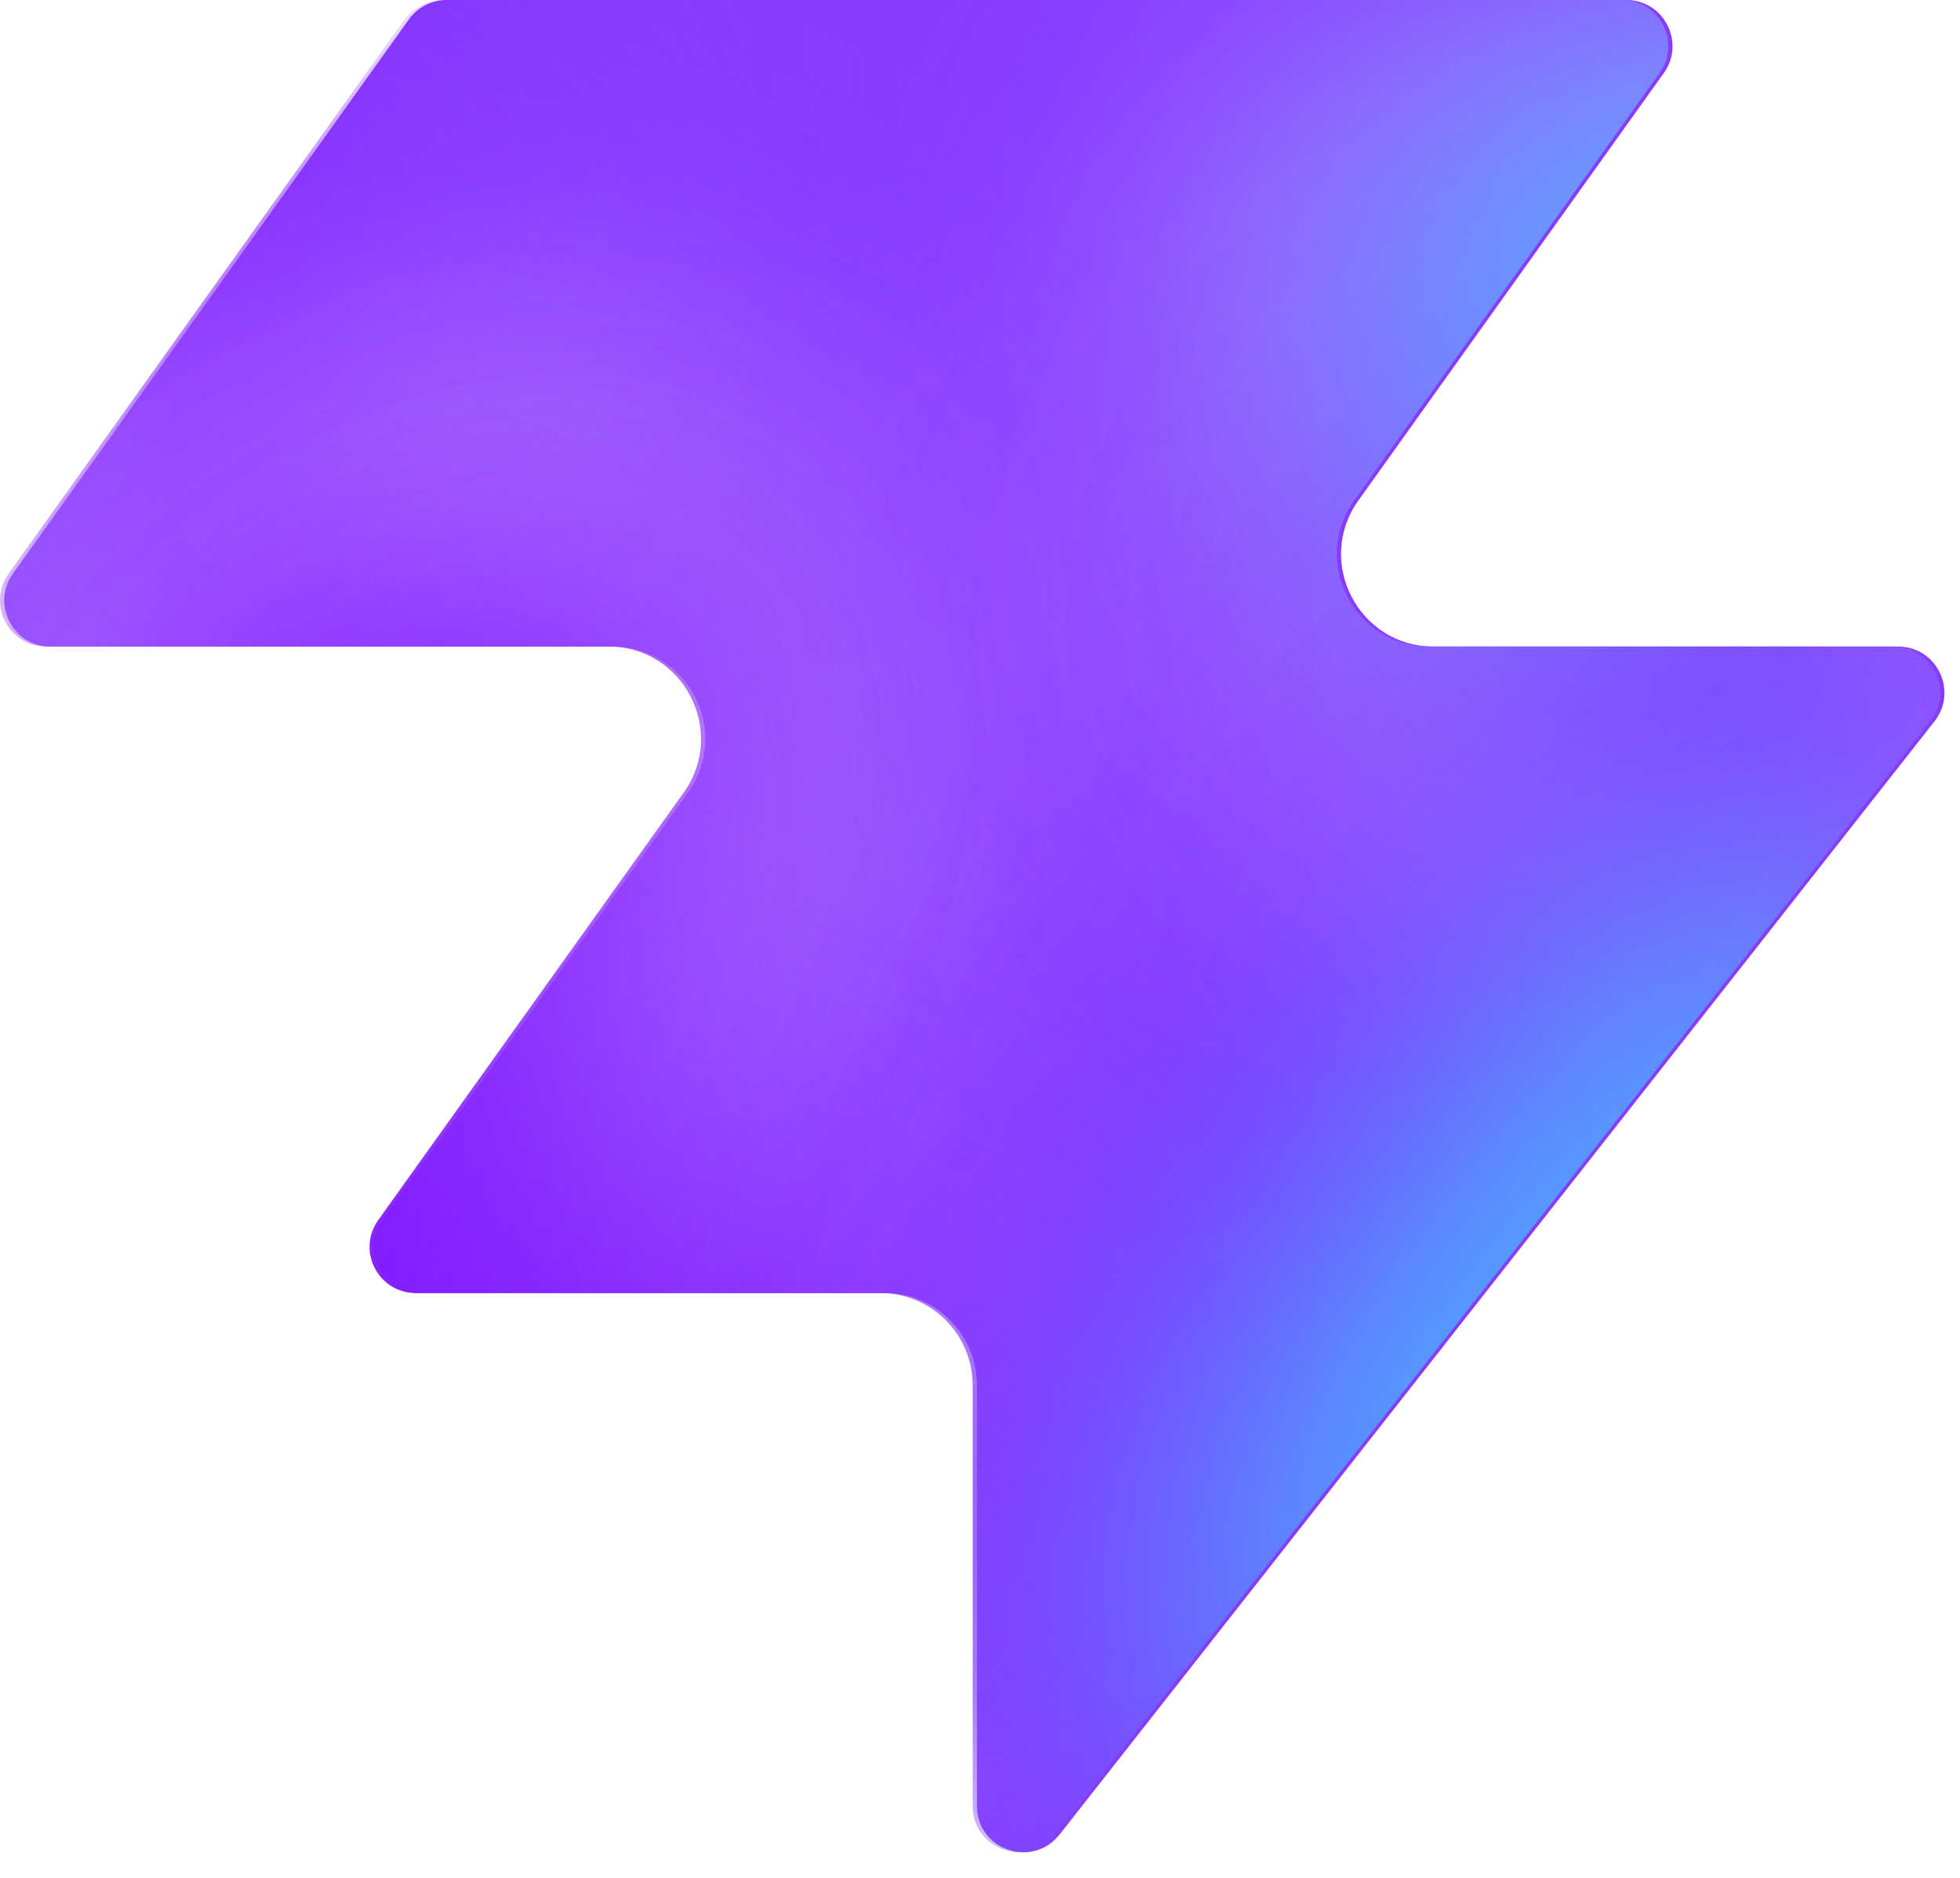
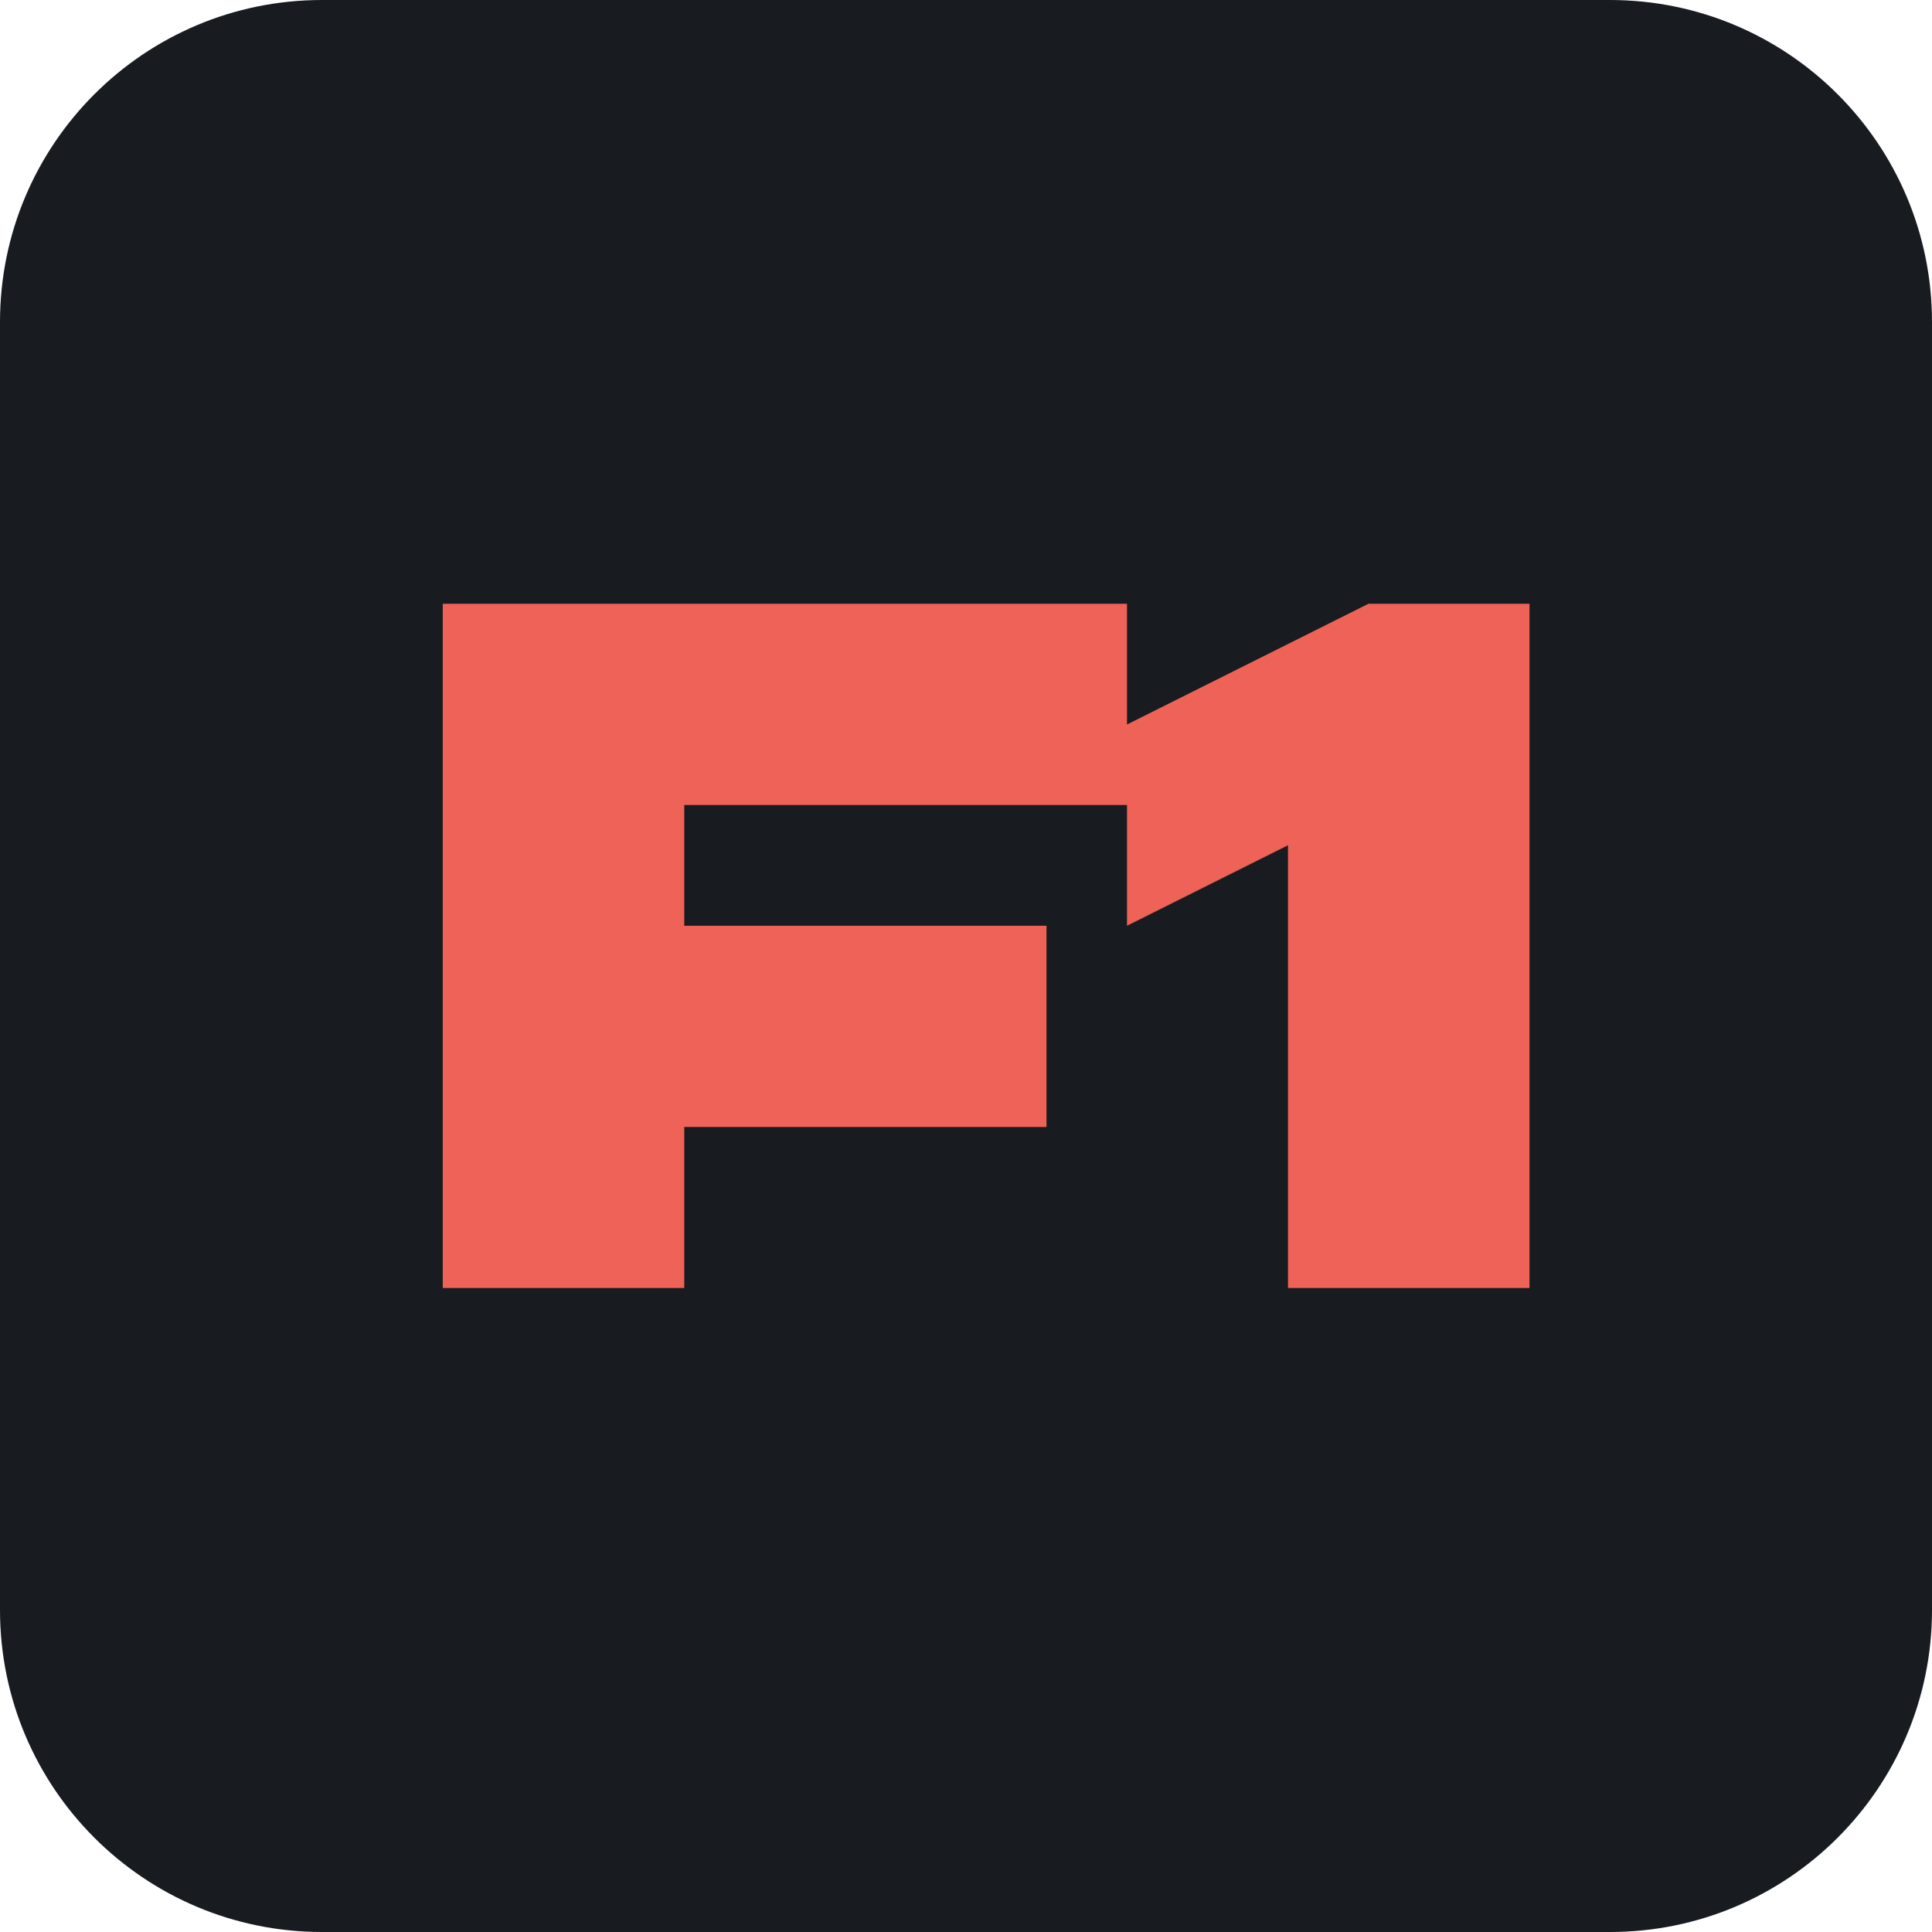
- <svg xmlns="http://www.w3.org/2000/svg" width="48" height="46" fill="none" viewBox="0 0 48 46">
-   <path fill="#863bff" d="M25.946 44.938c-.664.845-2.021.375-2.021-.698V33.937a2.26 2.26 0 0 0-2.262-2.262H10.287c-.92 0-1.456-1.04-.92-1.788l7.48-10.471c1.07-1.497 0-3.578-1.842-3.578H1.237c-.92 0-1.456-1.04-.92-1.788L10.013.474c.214-.297.556-.474.92-.474h28.894c.92 0 1.456 1.04.92 1.788l-7.48 10.471c-1.07 1.498 0 3.579 1.842 3.579h11.377c.943 0 1.473 1.088.89 1.83L25.947 44.94z" style="fill:#863bff;fill:color(display-p3 .525 .23 1);fill-opacity:1" />
-   <mask id="a" width="48" height="46" x="0" y="0" maskUnits="userSpaceOnUse" style="mask-type:alpha">
-     <path fill="#000" d="M25.842 44.938c-.664.844-2.021.375-2.021-.698V33.937a2.26 2.26 0 0 0-2.262-2.262H10.183c-.92 0-1.456-1.04-.92-1.788l7.48-10.471c1.07-1.498 0-3.579-1.842-3.579H1.133c-.92 0-1.456-1.04-.92-1.787L9.91.473c.214-.297.556-.474.92-.474h28.894c.92 0 1.456 1.04.92 1.788l-7.48 10.471c-1.07 1.498 0 3.578 1.842 3.578h11.377c.943 0 1.473 1.088.89 1.832L25.843 44.94z" style="fill:#000;fill-opacity:1" />
-   </mask>
-   <g mask="url(#a)">
-     <g filter="url(#b)">
-       <ellipse cx="5.508" cy="14.704" fill="#ede6ff" rx="5.508" ry="14.704" style="fill:#ede6ff;fill:color(display-p3 .927 .903 1);fill-opacity:1" transform="matrix(.00324 1 1 -.00324 -4.47 31.516)" />
-     </g>
-     <g filter="url(#c)">
-       <ellipse cx="10.399" cy="29.851" fill="#ede6ff" rx="10.399" ry="29.851" style="fill:#ede6ff;fill:color(display-p3 .927 .903 1);fill-opacity:1" transform="matrix(.00324 1 1 -.00324 -39.328 7.883)" />
-     </g>
-     <g filter="url(#d)">
-       <ellipse cx="5.508" cy="30.487" fill="#7e14ff" rx="5.508" ry="30.487" style="fill:#7e14ff;fill:color(display-p3 .492 .077 1);fill-opacity:1" transform="rotate(89.814 -25.913 -14.639)scale(1 -1)" />
-     </g>
-     <g filter="url(#e)">
-       <ellipse cx="5.508" cy="30.599" fill="#7e14ff" rx="5.508" ry="30.599" style="fill:#7e14ff;fill:color(display-p3 .492 .077 1);fill-opacity:1" transform="rotate(89.814 -32.644 -3.334)scale(1 -1)" />
-     </g>
-     <g filter="url(#f)">
-       <ellipse cx="5.508" cy="30.599" fill="#7e14ff" rx="5.508" ry="30.599" style="fill:#7e14ff;fill:color(display-p3 .492 .077 1);fill-opacity:1" transform="matrix(.00324 1 1 -.00324 -34.34 30.47)" />
-     </g>
-     <g filter="url(#g)">
-       <ellipse cx="14.072" cy="22.078" fill="#ede6ff" rx="14.072" ry="22.078" style="fill:#ede6ff;fill:color(display-p3 .927 .903 1);fill-opacity:1" transform="rotate(93.35 24.506 48.493)scale(-1 1)" />
-     </g>
-     <g filter="url(#h)">
-       <ellipse cx="3.47" cy="21.501" fill="#7e14ff" rx="3.47" ry="21.501" style="fill:#7e14ff;fill:color(display-p3 .492 .077 1);fill-opacity:1" transform="rotate(89.009 28.708 47.59)scale(-1 1)" />
-     </g>
-     <g filter="url(#i)">
-       <ellipse cx="3.47" cy="21.501" fill="#7e14ff" rx="3.47" ry="21.501" style="fill:#7e14ff;fill:color(display-p3 .492 .077 1);fill-opacity:1" transform="rotate(89.009 28.708 47.59)scale(-1 1)" />
-     </g>
-     <g filter="url(#j)">
-       <ellipse cx=".387" cy="8.972" fill="#7e14ff" rx="4.407" ry="29.108" style="fill:#7e14ff;fill:color(display-p3 .492 .077 1);fill-opacity:1" transform="rotate(39.51 .387 8.972)" />
-     </g>
-     <g filter="url(#k)">
-       <ellipse cx="47.523" cy="-6.092" fill="#7e14ff" rx="4.407" ry="29.108" style="fill:#7e14ff;fill:color(display-p3 .492 .077 1);fill-opacity:1" transform="rotate(37.892 47.523 -6.092)" />
-     </g>
-     <g filter="url(#l)">
-       <ellipse cx="41.412" cy="6.333" fill="#47bfff" rx="5.971" ry="9.665" style="fill:#47bfff;fill:color(display-p3 .28 .748 1);fill-opacity:1" transform="rotate(37.892 41.412 6.333)" />
-     </g>
-     <g filter="url(#m)">
-       <ellipse cx="-1.879" cy="38.332" fill="#7e14ff" rx="4.407" ry="29.108" style="fill:#7e14ff;fill:color(display-p3 .492 .077 1);fill-opacity:1" transform="rotate(37.892 -1.88 38.332)" />
-     </g>
-     <g filter="url(#n)">
-       <ellipse cx="-1.879" cy="38.332" fill="#7e14ff" rx="4.407" ry="29.108" style="fill:#7e14ff;fill:color(display-p3 .492 .077 1);fill-opacity:1" transform="rotate(37.892 -1.88 38.332)" />
-     </g>
-     <g filter="url(#o)">
-       <ellipse cx="35.651" cy="29.907" fill="#7e14ff" rx="4.407" ry="29.108" style="fill:#7e14ff;fill:color(display-p3 .492 .077 1);fill-opacity:1" transform="rotate(37.892 35.651 29.907)" />
-     </g>
-     <g filter="url(#p)">
-       <ellipse cx="38.418" cy="32.4" fill="#47bfff" rx="5.971" ry="15.297" style="fill:#47bfff;fill:color(display-p3 .28 .748 1);fill-opacity:1" transform="rotate(37.892 38.418 32.4)" />
-     </g>
-   </g>
-   <defs>
-     <filter id="b" width="60.045" height="41.654" x="-19.77" y="16.149" color-interpolation-filters="sRGB" filterUnits="userSpaceOnUse">
-       <feFlood flood-opacity="0" result="BackgroundImageFix" />
-       <feBlend in="SourceGraphic" in2="BackgroundImageFix" result="shape" />
-       <feGaussianBlur result="effect1_foregroundBlur_2002_17158" stdDeviation="7.659" />
-     </filter>
-     <filter id="c" width="90.34" height="51.437" x="-54.613" y="-7.533" color-interpolation-filters="sRGB" filterUnits="userSpaceOnUse">
-       <feFlood flood-opacity="0" result="BackgroundImageFix" />
-       <feBlend in="SourceGraphic" in2="BackgroundImageFix" result="shape" />
-       <feGaussianBlur result="effect1_foregroundBlur_2002_17158" stdDeviation="7.659" />
-     </filter>
-     <filter id="d" width="79.355" height="29.4" x="-49.64" y="2.03" color-interpolation-filters="sRGB" filterUnits="userSpaceOnUse">
-       <feFlood flood-opacity="0" result="BackgroundImageFix" />
-       <feBlend in="SourceGraphic" in2="BackgroundImageFix" result="shape" />
-       <feGaussianBlur result="effect1_foregroundBlur_2002_17158" stdDeviation="4.596" />
-     </filter>
-     <filter id="e" width="79.579" height="29.4" x="-45.045" y="20.029" color-interpolation-filters="sRGB" filterUnits="userSpaceOnUse">
-       <feFlood flood-opacity="0" result="BackgroundImageFix" />
-       <feBlend in="SourceGraphic" in2="BackgroundImageFix" result="shape" />
-       <feGaussianBlur result="effect1_foregroundBlur_2002_17158" stdDeviation="4.596" />
-     </filter>
-     <filter id="f" width="79.579" height="29.4" x="-43.513" y="21.178" color-interpolation-filters="sRGB" filterUnits="userSpaceOnUse">
-       <feFlood flood-opacity="0" result="BackgroundImageFix" />
-       <feBlend in="SourceGraphic" in2="BackgroundImageFix" result="shape" />
-       <feGaussianBlur result="effect1_foregroundBlur_2002_17158" stdDeviation="4.596" />
-     </filter>
-     <filter id="g" width="74.749" height="58.852" x="15.756" y="-17.901" color-interpolation-filters="sRGB" filterUnits="userSpaceOnUse">
-       <feFlood flood-opacity="0" result="BackgroundImageFix" />
-       <feBlend in="SourceGraphic" in2="BackgroundImageFix" result="shape" />
-       <feGaussianBlur result="effect1_foregroundBlur_2002_17158" stdDeviation="7.659" />
-     </filter>
-     <filter id="h" width="61.377" height="25.362" x="23.548" y="2.284" color-interpolation-filters="sRGB" filterUnits="userSpaceOnUse">
-       <feFlood flood-opacity="0" result="BackgroundImageFix" />
-       <feBlend in="SourceGraphic" in2="BackgroundImageFix" result="shape" />
-       <feGaussianBlur result="effect1_foregroundBlur_2002_17158" stdDeviation="4.596" />
-     </filter>
-     <filter id="i" width="61.377" height="25.362" x="23.548" y="2.284" color-interpolation-filters="sRGB" filterUnits="userSpaceOnUse">
-       <feFlood flood-opacity="0" result="BackgroundImageFix" />
-       <feBlend in="SourceGraphic" in2="BackgroundImageFix" result="shape" />
-       <feGaussianBlur result="effect1_foregroundBlur_2002_17158" stdDeviation="4.596" />
-     </filter>
-     <filter id="j" width="56.045" height="63.649" x="-27.636" y="-22.853" color-interpolation-filters="sRGB" filterUnits="userSpaceOnUse">
-       <feFlood flood-opacity="0" result="BackgroundImageFix" />
-       <feBlend in="SourceGraphic" in2="BackgroundImageFix" result="shape" />
-       <feGaussianBlur result="effect1_foregroundBlur_2002_17158" stdDeviation="4.596" />
-     </filter>
-     <filter id="k" width="54.814" height="64.646" x="20.116" y="-38.415" color-interpolation-filters="sRGB" filterUnits="userSpaceOnUse">
-       <feFlood flood-opacity="0" result="BackgroundImageFix" />
-       <feBlend in="SourceGraphic" in2="BackgroundImageFix" result="shape" />
-       <feGaussianBlur result="effect1_foregroundBlur_2002_17158" stdDeviation="4.596" />
-     </filter>
-     <filter id="l" width="33.541" height="35.313" x="24.641" y="-11.323" color-interpolation-filters="sRGB" filterUnits="userSpaceOnUse">
-       <feFlood flood-opacity="0" result="BackgroundImageFix" />
-       <feBlend in="SourceGraphic" in2="BackgroundImageFix" result="shape" />
-       <feGaussianBlur result="effect1_foregroundBlur_2002_17158" stdDeviation="4.596" />
-     </filter>
-     <filter id="m" width="54.814" height="64.646" x="-29.286" y="6.009" color-interpolation-filters="sRGB" filterUnits="userSpaceOnUse">
-       <feFlood flood-opacity="0" result="BackgroundImageFix" />
-       <feBlend in="SourceGraphic" in2="BackgroundImageFix" result="shape" />
-       <feGaussianBlur result="effect1_foregroundBlur_2002_17158" stdDeviation="4.596" />
-     </filter>
-     <filter id="n" width="54.814" height="64.646" x="-29.286" y="6.009" color-interpolation-filters="sRGB" filterUnits="userSpaceOnUse">
-       <feFlood flood-opacity="0" result="BackgroundImageFix" />
-       <feBlend in="SourceGraphic" in2="BackgroundImageFix" result="shape" />
-       <feGaussianBlur result="effect1_foregroundBlur_2002_17158" stdDeviation="4.596" />
-     </filter>
-     <filter id="o" width="54.814" height="64.646" x="8.244" y="-2.416" color-interpolation-filters="sRGB" filterUnits="userSpaceOnUse">
-       <feFlood flood-opacity="0" result="BackgroundImageFix" />
-       <feBlend in="SourceGraphic" in2="BackgroundImageFix" result="shape" />
-       <feGaussianBlur result="effect1_foregroundBlur_2002_17158" stdDeviation="4.596" />
-     </filter>
-     <filter id="p" width="39.409" height="43.623" x="18.713" y="10.588" color-interpolation-filters="sRGB" filterUnits="userSpaceOnUse">
-       <feFlood flood-opacity="0" result="BackgroundImageFix" />
-       <feBlend in="SourceGraphic" in2="BackgroundImageFix" result="shape" />
-       <feGaussianBlur result="effect1_foregroundBlur_2002_17158" stdDeviation="4.596" />
-     </filter>
-   </defs>
+ <svg xmlns="http://www.w3.org/2000/svg" viewBox="0 0 48 48">
+   <rect width="48" height="48" rx="8" fill="#181c20" />
+   <path d="M11 32V15h17v5H17v3h9v5h-9v4zm21 0V21l-4 2v-5l6-3h4v17z" fill="#ee6258" />
</svg>
